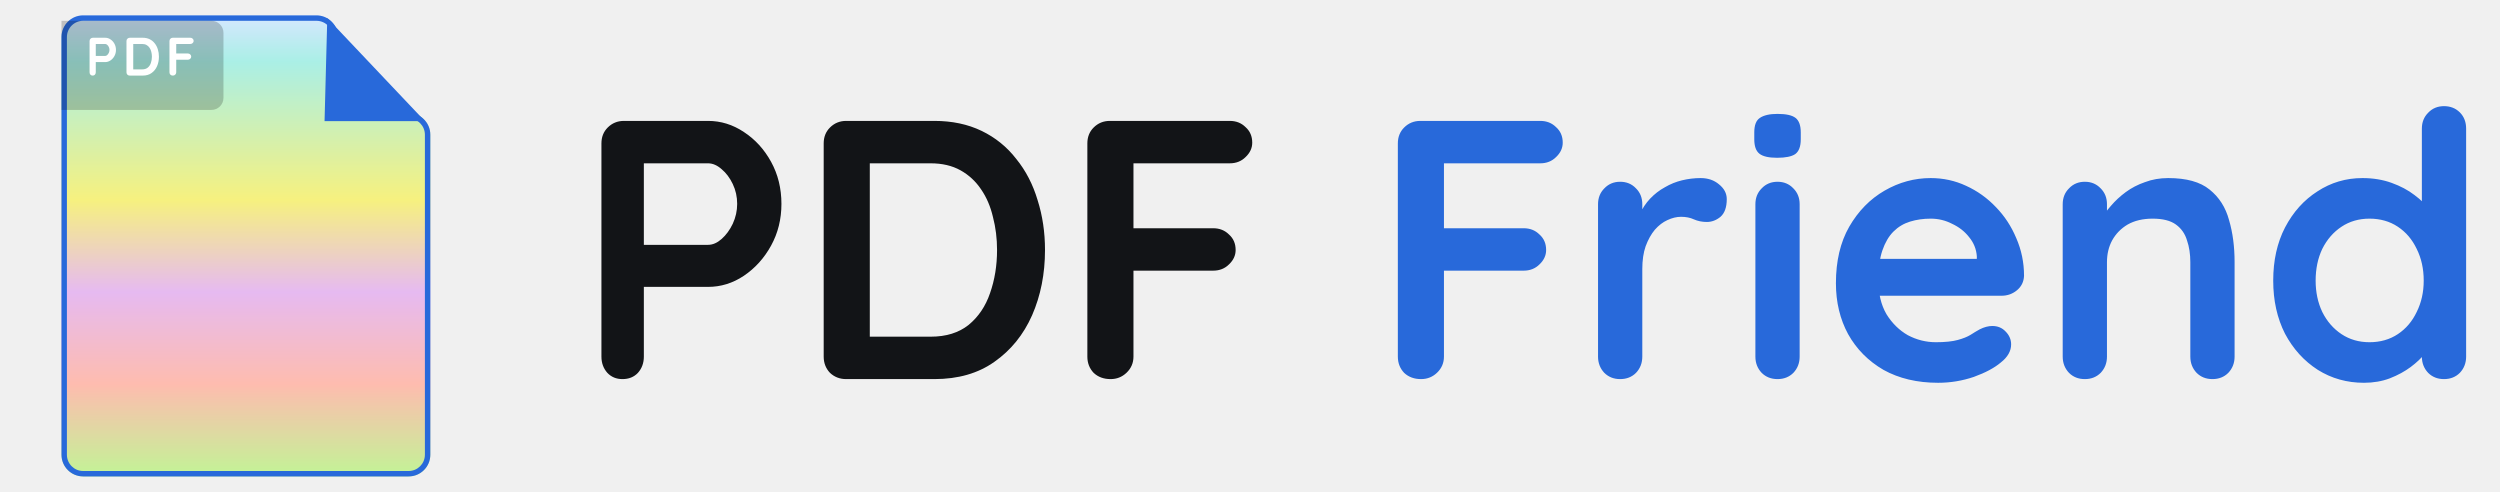
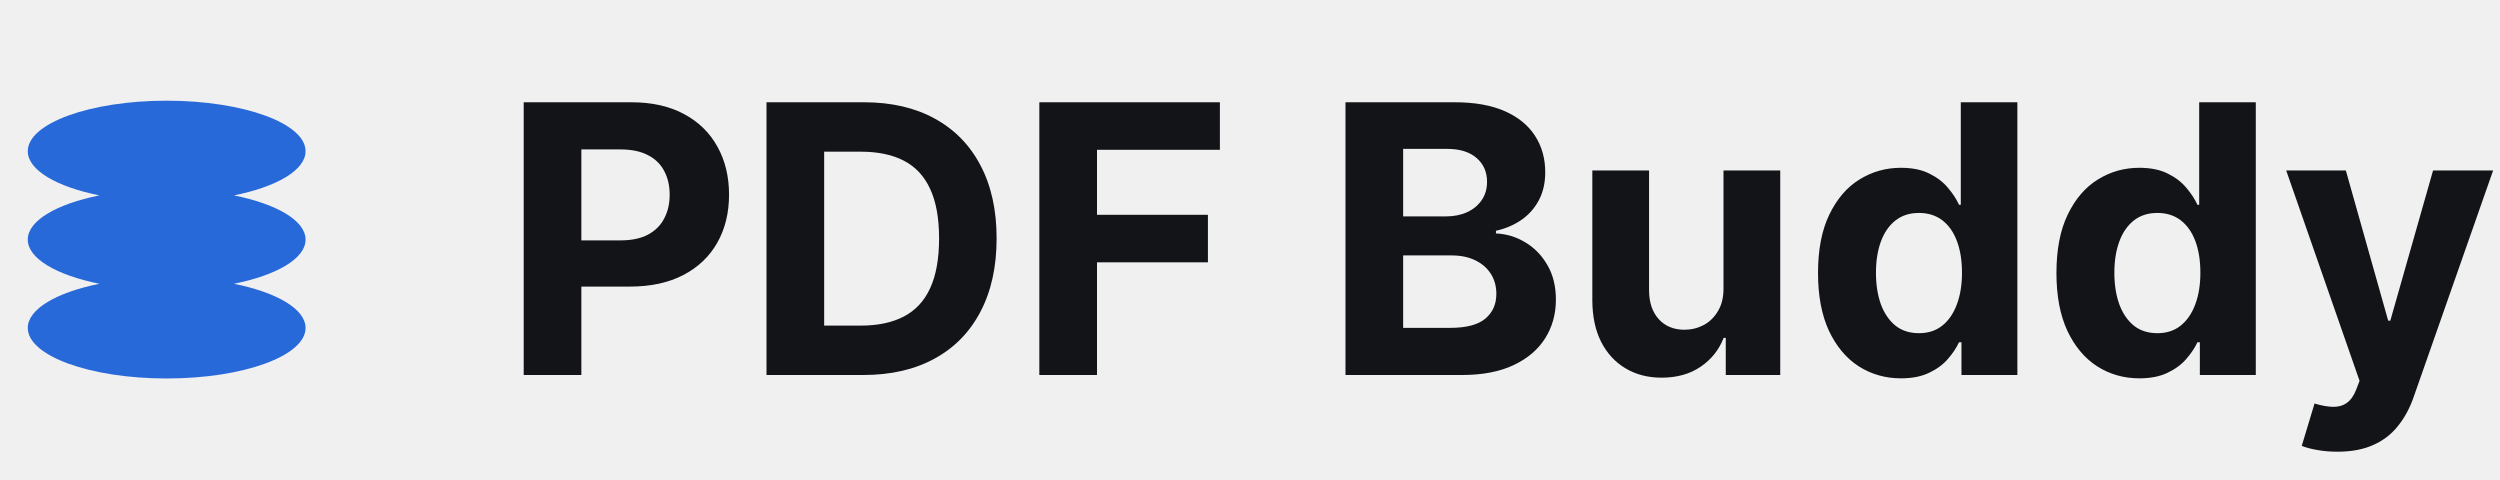
- <svg xmlns="http://www.w3.org/2000/svg" width="122" height="24" viewBox="0 0 122 24" fill="none">
-   <mask id="path-1-inside-1_142_341" fill="white">
-     <path d="M16.5 4.456C16.5 5.041 16.974 5.515 17.559 5.515H19.941C20.526 5.515 21 5.989 21 6.573V22.191C21 22.776 20.526 23.25 19.941 23.25H4.059C3.474 23.25 3 22.776 3 22.191V1.809C3 1.224 3.474 0.75 4.059 0.75H15.441C16.026 0.75 16.5 1.224 16.5 1.809V4.456Z" />
-   </mask>
-   <path d="M16.5 4.456C16.5 5.041 16.974 5.515 17.559 5.515H19.941C20.526 5.515 21 5.989 21 6.573V22.191C21 22.776 20.526 23.25 19.941 23.25H4.059C3.474 23.25 3 22.776 3 22.191V1.809C3 1.224 3.474 0.75 4.059 0.75H15.441C16.026 0.75 16.5 1.224 16.5 1.809V4.456Z" fill="url(#paint0_linear_142_341)" />
-   <path d="M16.5 4.456L16.235 4.456L16.235 4.456L16.5 4.456ZM17.559 5.515L17.558 5.779H17.559V5.515ZM21 22.191L21.265 22.192V22.191H21ZM19.941 23.25L19.941 23.515L19.942 23.515L19.941 23.25ZM4.059 23.25L4.059 23.515H4.059V23.25ZM3 22.191L2.735 22.191L2.735 22.192L3 22.191ZM3 1.809L2.735 1.809V1.809H3ZM4.059 0.75L4.059 0.485L4.059 0.485L4.059 0.75ZM16.5 4.456L16.235 4.456C16.235 5.187 16.828 5.779 17.558 5.779L17.559 5.515L17.559 5.25C17.12 5.25 16.765 4.894 16.765 4.456L16.5 4.456ZM17.559 5.515V5.779H19.941V5.515V5.25H17.559V5.515ZM21 6.573H20.735V22.191H21H21.265V6.573H21ZM21 22.191L20.735 22.191C20.735 22.63 20.38 22.985 19.941 22.985L19.941 23.25L19.942 23.515C20.672 23.515 21.265 22.922 21.265 22.192L21 22.191ZM19.941 23.25V22.985H4.059V23.25V23.515H19.941V23.25ZM4.059 23.25L4.059 22.985C3.62 22.985 3.265 22.63 3.265 22.191L3 22.191L2.735 22.192C2.735 22.922 3.328 23.515 4.059 23.515L4.059 23.25ZM3 22.191H3.265V1.809H3H2.735V22.191H3ZM3 1.809L3.265 1.809C3.265 1.37 3.62 1.015 4.059 1.015L4.059 0.75L4.059 0.485C3.328 0.485 2.735 1.078 2.735 1.809L3 1.809ZM4.059 0.75V1.015H15.441V0.75V0.485H4.059V0.75ZM16.5 1.809H16.235V4.456H16.5H16.765V1.809H16.5ZM15.441 0.75V1.015C15.88 1.015 16.235 1.37 16.235 1.809H16.5H16.765C16.765 1.078 16.172 0.485 15.441 0.485V0.75ZM19.941 5.515V5.779C20.38 5.779 20.735 6.135 20.735 6.573H21H21.265C21.265 5.843 20.672 5.25 19.941 5.25V5.515Z" fill="#2869DA" mask="url(#path-1-inside-1_142_341)" />
-   <path d="M15.838 5.912L15.971 0.882L20.735 5.912L15.838 5.912Z" fill="#2869DA" />
-   <g clip-path="url(#clip0_142_341)">
-     <path d="M3 1.015H10.318C10.642 1.015 10.905 1.277 10.905 1.601V4.778C10.905 5.102 10.642 5.364 10.318 5.364H3V1.015Z" fill="black" fill-opacity="0.2" />
-     <path d="M5.134 1.842C5.225 1.842 5.31 1.868 5.39 1.921C5.471 1.974 5.536 2.045 5.585 2.135C5.634 2.225 5.659 2.325 5.659 2.436C5.659 2.545 5.634 2.644 5.585 2.734C5.536 2.824 5.471 2.896 5.39 2.95C5.31 3.003 5.225 3.03 5.134 3.03H4.648L4.674 2.982V3.528C4.674 3.574 4.66 3.613 4.632 3.645C4.604 3.675 4.567 3.689 4.521 3.689C4.477 3.689 4.441 3.675 4.413 3.645C4.385 3.613 4.371 3.574 4.371 3.528V2.003C4.371 1.957 4.386 1.919 4.416 1.89C4.447 1.858 4.486 1.842 4.532 1.842H5.134ZM5.134 2.729C5.167 2.729 5.2 2.715 5.231 2.687C5.263 2.658 5.289 2.622 5.31 2.578C5.332 2.533 5.342 2.485 5.342 2.436C5.342 2.385 5.332 2.337 5.31 2.293C5.289 2.249 5.263 2.214 5.231 2.188C5.2 2.16 5.167 2.146 5.134 2.146H4.643L4.674 2.098V2.771L4.645 2.729H5.134ZM6.964 1.842C7.091 1.842 7.203 1.866 7.302 1.913C7.4 1.961 7.483 2.028 7.55 2.114C7.618 2.198 7.669 2.297 7.703 2.409C7.738 2.52 7.756 2.639 7.756 2.766C7.756 2.936 7.725 3.092 7.663 3.233C7.602 3.372 7.512 3.483 7.394 3.565C7.278 3.648 7.135 3.689 6.964 3.689H6.333C6.287 3.689 6.249 3.675 6.217 3.645C6.187 3.613 6.172 3.574 6.172 3.528V2.003C6.172 1.957 6.187 1.919 6.217 1.89C6.249 1.858 6.287 1.842 6.333 1.842H6.964ZM6.938 3.386C7.048 3.386 7.139 3.358 7.209 3.301C7.28 3.243 7.331 3.168 7.362 3.075C7.396 2.98 7.413 2.877 7.413 2.766C7.413 2.683 7.403 2.605 7.384 2.531C7.366 2.455 7.338 2.389 7.299 2.333C7.26 2.275 7.211 2.229 7.151 2.196C7.091 2.162 7.02 2.146 6.938 2.146H6.476L6.502 2.122V3.415L6.486 3.386H6.938ZM8.436 3.689C8.387 3.689 8.346 3.675 8.315 3.645C8.285 3.613 8.27 3.574 8.27 3.528V2.003C8.27 1.957 8.285 1.919 8.315 1.89C8.346 1.858 8.385 1.842 8.431 1.842H9.289C9.334 1.842 9.372 1.857 9.402 1.887C9.434 1.915 9.45 1.952 9.45 1.998C9.45 2.036 9.434 2.071 9.402 2.101C9.372 2.131 9.334 2.146 9.289 2.146H8.576L8.6 2.114V2.644L8.581 2.61H9.17C9.216 2.61 9.253 2.625 9.283 2.655C9.315 2.683 9.331 2.72 9.331 2.766C9.331 2.804 9.315 2.839 9.283 2.869C9.253 2.899 9.216 2.914 9.17 2.914H8.576L8.6 2.89V3.528C8.6 3.574 8.583 3.613 8.55 3.645C8.518 3.675 8.48 3.689 8.436 3.689Z" fill="white" />
+ <svg xmlns="http://www.w3.org/2000/svg" width="120" height="23" viewBox="0 0 120 23" fill="none">
+   <g clip-path="url(#clip0_146_268)">
+     <path fill-rule="evenodd" clip-rule="evenodd" d="M14.667 7.258C14.667 8.17 13.28 8.965 11.23 9.379C13.28 9.792 14.667 10.587 14.667 11.5C14.667 12.413 13.28 13.208 11.23 13.621C13.28 14.035 14.667 14.83 14.667 15.742C14.667 17.081 11.682 18.167 8 18.167C4.318 18.167 1.333 17.081 1.333 15.742C1.333 14.83 2.72 14.035 4.77 13.621C2.72 13.208 1.333 12.413 1.333 11.5C1.333 10.587 2.72 9.792 4.77 9.379C2.72 8.965 1.333 8.17 1.333 7.258C1.333 5.919 4.318 4.833 8 4.833C11.682 4.833 14.667 5.919 14.667 7.258Z" fill="#2869DA" />
  </g>
-   <path d="M34.552 5.9C35.176 5.9 35.758 6.08 36.298 6.44C36.85 6.8 37.294 7.286 37.63 7.898C37.966 8.51 38.134 9.194 38.134 9.95C38.134 10.694 37.966 11.372 37.63 11.984C37.294 12.596 36.85 13.088 36.298 13.46C35.758 13.82 35.176 14 34.552 14H31.24L31.42 13.676V17.402C31.42 17.714 31.324 17.978 31.132 18.194C30.94 18.398 30.688 18.5 30.376 18.5C30.076 18.5 29.83 18.398 29.638 18.194C29.446 17.978 29.35 17.714 29.35 17.402V6.998C29.35 6.686 29.452 6.428 29.656 6.224C29.872 6.008 30.136 5.9 30.448 5.9H34.552ZM34.552 11.948C34.78 11.948 35.002 11.852 35.218 11.66C35.434 11.468 35.614 11.222 35.758 10.922C35.902 10.61 35.974 10.286 35.974 9.95C35.974 9.602 35.902 9.278 35.758 8.978C35.614 8.678 35.434 8.438 35.218 8.258C35.002 8.066 34.78 7.97 34.552 7.97H31.204L31.42 7.646V12.236L31.222 11.948H34.552ZM45.596 5.9C46.46 5.9 47.228 6.062 47.9 6.386C48.572 6.71 49.136 7.166 49.592 7.754C50.06 8.33 50.408 9.002 50.636 9.77C50.876 10.526 50.996 11.336 50.996 12.2C50.996 13.364 50.786 14.426 50.366 15.386C49.946 16.334 49.334 17.09 48.53 17.654C47.738 18.218 46.76 18.5 45.596 18.5H41.294C40.982 18.5 40.718 18.398 40.502 18.194C40.298 17.978 40.196 17.714 40.196 17.402V6.998C40.196 6.686 40.298 6.428 40.502 6.224C40.718 6.008 40.982 5.9 41.294 5.9H45.596ZM45.416 16.43C46.172 16.43 46.79 16.238 47.27 15.854C47.75 15.458 48.098 14.942 48.314 14.306C48.542 13.658 48.656 12.956 48.656 12.2C48.656 11.636 48.59 11.102 48.458 10.598C48.338 10.082 48.146 9.632 47.882 9.248C47.618 8.852 47.282 8.54 46.874 8.312C46.466 8.084 45.98 7.97 45.416 7.97H42.266L42.446 7.808V16.628L42.338 16.43H45.416ZM54.197 18.5C53.861 18.5 53.585 18.398 53.369 18.194C53.165 17.978 53.063 17.714 53.063 17.402V6.998C53.063 6.686 53.165 6.428 53.369 6.224C53.585 6.008 53.849 5.9 54.161 5.9H60.011C60.323 5.9 60.581 6.002 60.785 6.206C61.001 6.398 61.109 6.65 61.109 6.962C61.109 7.226 61.001 7.46 60.785 7.664C60.581 7.868 60.323 7.97 60.011 7.97H55.151L55.313 7.754V11.372L55.187 11.138H59.201C59.513 11.138 59.771 11.24 59.975 11.444C60.191 11.636 60.299 11.888 60.299 12.2C60.299 12.464 60.191 12.698 59.975 12.902C59.771 13.106 59.513 13.208 59.201 13.208H55.151L55.313 13.046V17.402C55.313 17.714 55.199 17.978 54.971 18.194C54.755 18.398 54.497 18.5 54.197 18.5Z" fill="#121417" />
-   <path d="M69.349 18.5C69.013 18.5 68.737 18.398 68.521 18.194C68.317 17.978 68.215 17.714 68.215 17.402V6.998C68.215 6.686 68.317 6.428 68.521 6.224C68.737 6.008 69.001 5.9 69.313 5.9H75.163C75.475 5.9 75.733 6.002 75.937 6.206C76.153 6.398 76.261 6.65 76.261 6.962C76.261 7.226 76.153 7.46 75.937 7.664C75.733 7.868 75.475 7.97 75.163 7.97H70.303L70.465 7.754V11.372L70.339 11.138H74.353C74.665 11.138 74.923 11.24 75.127 11.444C75.343 11.636 75.451 11.888 75.451 12.2C75.451 12.464 75.343 12.698 75.127 12.902C74.923 13.106 74.665 13.208 74.353 13.208H70.303L70.465 13.046V17.402C70.465 17.714 70.351 17.978 70.123 18.194C69.907 18.398 69.649 18.5 69.349 18.5ZM79.064 18.5C78.752 18.5 78.495 18.398 78.29 18.194C78.087 17.978 77.984 17.714 77.984 17.402V9.968C77.984 9.656 78.087 9.398 78.29 9.194C78.495 8.978 78.752 8.87 79.064 8.87C79.376 8.87 79.635 8.978 79.838 9.194C80.043 9.398 80.144 9.656 80.144 9.968V11.66L80.019 10.454C80.15 10.166 80.319 9.914 80.522 9.698C80.739 9.47 80.978 9.284 81.243 9.14C81.507 8.984 81.788 8.87 82.088 8.798C82.388 8.726 82.689 8.69 82.989 8.69C83.349 8.69 83.648 8.792 83.888 8.996C84.141 9.2 84.266 9.44 84.266 9.716C84.266 10.112 84.165 10.4 83.96 10.58C83.757 10.748 83.534 10.832 83.294 10.832C83.067 10.832 82.856 10.79 82.665 10.706C82.484 10.622 82.275 10.58 82.034 10.58C81.819 10.58 81.597 10.634 81.368 10.742C81.153 10.838 80.948 10.994 80.757 11.21C80.576 11.426 80.427 11.696 80.306 12.02C80.198 12.332 80.144 12.704 80.144 13.136V17.402C80.144 17.714 80.043 17.978 79.838 18.194C79.635 18.398 79.376 18.5 79.064 18.5ZM87.823 17.402C87.823 17.714 87.721 17.978 87.517 18.194C87.313 18.398 87.055 18.5 86.743 18.5C86.431 18.5 86.173 18.398 85.969 18.194C85.765 17.978 85.663 17.714 85.663 17.402V9.968C85.663 9.656 85.765 9.398 85.969 9.194C86.173 8.978 86.431 8.87 86.743 8.87C87.055 8.87 87.313 8.978 87.517 9.194C87.721 9.398 87.823 9.656 87.823 9.968V17.402ZM86.725 7.7C86.317 7.7 86.029 7.634 85.861 7.502C85.693 7.37 85.609 7.136 85.609 6.8V6.458C85.609 6.11 85.699 5.876 85.879 5.756C86.071 5.624 86.359 5.558 86.743 5.558C87.163 5.558 87.457 5.624 87.625 5.756C87.793 5.888 87.877 6.122 87.877 6.458V6.8C87.877 7.148 87.787 7.388 87.607 7.52C87.427 7.64 87.133 7.7 86.725 7.7ZM94.579 18.68C93.559 18.68 92.671 18.47 91.915 18.05C91.171 17.618 90.595 17.036 90.187 16.304C89.791 15.572 89.593 14.744 89.593 13.82C89.593 12.74 89.809 11.822 90.241 11.066C90.685 10.298 91.261 9.71 91.969 9.302C92.677 8.894 93.427 8.69 94.219 8.69C94.831 8.69 95.407 8.816 95.947 9.068C96.499 9.32 96.985 9.668 97.405 10.112C97.825 10.544 98.155 11.048 98.395 11.624C98.647 12.2 98.773 12.812 98.773 13.46C98.761 13.748 98.647 13.982 98.431 14.162C98.215 14.342 97.963 14.432 97.675 14.432H90.799L90.259 12.632H96.865L96.469 12.992V12.506C96.445 12.158 96.319 11.846 96.091 11.57C95.875 11.294 95.599 11.078 95.263 10.922C94.939 10.754 94.591 10.67 94.219 10.67C93.859 10.67 93.523 10.718 93.211 10.814C92.899 10.91 92.629 11.072 92.401 11.3C92.173 11.528 91.993 11.834 91.861 12.218C91.729 12.602 91.663 13.088 91.663 13.676C91.663 14.324 91.795 14.876 92.059 15.332C92.335 15.776 92.683 16.118 93.103 16.358C93.535 16.586 93.991 16.7 94.471 16.7C94.915 16.7 95.269 16.664 95.533 16.592C95.797 16.52 96.007 16.436 96.163 16.34C96.331 16.232 96.481 16.142 96.613 16.07C96.829 15.962 97.033 15.908 97.225 15.908C97.489 15.908 97.705 15.998 97.873 16.178C98.053 16.358 98.143 16.568 98.143 16.808C98.143 17.132 97.975 17.426 97.639 17.69C97.327 17.954 96.889 18.188 96.325 18.392C95.761 18.584 95.179 18.68 94.579 18.68ZM105.808 8.69C106.696 8.69 107.368 8.876 107.824 9.248C108.292 9.62 108.61 10.118 108.778 10.742C108.958 11.354 109.048 12.038 109.048 12.794V17.402C109.048 17.714 108.946 17.978 108.742 18.194C108.538 18.398 108.28 18.5 107.968 18.5C107.656 18.5 107.398 18.398 107.194 18.194C106.99 17.978 106.888 17.714 106.888 17.402V12.794C106.888 12.398 106.834 12.044 106.726 11.732C106.63 11.408 106.45 11.15 106.186 10.958C105.922 10.766 105.544 10.67 105.052 10.67C104.572 10.67 104.164 10.766 103.828 10.958C103.504 11.15 103.252 11.408 103.072 11.732C102.904 12.044 102.82 12.398 102.82 12.794V17.402C102.82 17.714 102.718 17.978 102.514 18.194C102.31 18.398 102.052 18.5 101.74 18.5C101.428 18.5 101.17 18.398 100.966 18.194C100.762 17.978 100.66 17.714 100.66 17.402V9.968C100.66 9.656 100.762 9.398 100.966 9.194C101.17 8.978 101.428 8.87 101.74 8.87C102.052 8.87 102.31 8.978 102.514 9.194C102.718 9.398 102.82 9.656 102.82 9.968V10.742L102.55 10.688C102.658 10.484 102.814 10.268 103.018 10.04C103.222 9.8 103.462 9.578 103.738 9.374C104.014 9.17 104.326 9.008 104.674 8.888C105.022 8.756 105.4 8.69 105.808 8.69ZM119.267 5.18C119.579 5.18 119.837 5.282 120.041 5.486C120.245 5.69 120.347 5.954 120.347 6.278V17.402C120.347 17.714 120.245 17.978 120.041 18.194C119.837 18.398 119.579 18.5 119.267 18.5C118.955 18.5 118.697 18.398 118.493 18.194C118.289 17.978 118.187 17.714 118.187 17.402V16.52L118.583 16.682C118.583 16.838 118.499 17.03 118.331 17.258C118.163 17.474 117.935 17.69 117.647 17.906C117.359 18.122 117.017 18.308 116.621 18.464C116.237 18.608 115.817 18.68 115.361 18.68C114.533 18.68 113.783 18.47 113.111 18.05C112.439 17.618 111.905 17.03 111.509 16.286C111.125 15.53 110.933 14.666 110.933 13.694C110.933 12.71 111.125 11.846 111.509 11.102C111.905 10.346 112.433 9.758 113.093 9.338C113.753 8.906 114.485 8.69 115.289 8.69C115.805 8.69 116.279 8.768 116.711 8.924C117.143 9.08 117.515 9.278 117.827 9.518C118.151 9.758 118.397 10.004 118.565 10.256C118.745 10.496 118.835 10.7 118.835 10.868L118.187 11.102V6.278C118.187 5.966 118.289 5.708 118.493 5.504C118.697 5.288 118.955 5.18 119.267 5.18ZM115.631 16.7C116.159 16.7 116.621 16.568 117.017 16.304C117.413 16.04 117.719 15.68 117.935 15.224C118.163 14.768 118.277 14.258 118.277 13.694C118.277 13.118 118.163 12.602 117.935 12.146C117.719 11.69 117.413 11.33 117.017 11.066C116.621 10.802 116.159 10.67 115.631 10.67C115.115 10.67 114.659 10.802 114.263 11.066C113.867 11.33 113.555 11.69 113.327 12.146C113.111 12.602 113.003 13.118 113.003 13.694C113.003 14.258 113.111 14.768 113.327 15.224C113.555 15.68 113.867 16.04 114.263 16.304C114.659 16.568 115.115 16.7 115.631 16.7Z" fill="#2869DA" />
+   <path d="M25.138 18V4.909H30.303C31.296 4.909 32.141 5.099 32.84 5.478C33.539 5.853 34.072 6.375 34.438 7.044C34.809 7.709 34.994 8.476 34.994 9.345C34.994 10.214 34.807 10.982 34.432 11.646C34.057 12.311 33.514 12.829 32.802 13.2C32.094 13.57 31.238 13.756 30.232 13.756H26.94V11.538H29.785C30.317 11.538 30.756 11.446 31.102 11.263C31.451 11.075 31.711 10.818 31.881 10.489C32.056 10.157 32.144 9.776 32.144 9.345C32.144 8.911 32.056 8.531 31.881 8.207C31.711 7.879 31.451 7.626 31.102 7.447C30.752 7.263 30.309 7.172 29.772 7.172H27.905V18H25.138ZM41.433 18H36.792V4.909H41.471C42.788 4.909 43.921 5.171 44.872 5.695C45.822 6.215 46.553 6.963 47.064 7.939C47.58 8.915 47.837 10.082 47.837 11.442C47.837 12.805 47.58 13.977 47.064 14.957C46.553 15.938 45.818 16.69 44.859 17.214C43.904 17.738 42.762 18 41.433 18ZM39.56 15.629H41.318C42.136 15.629 42.824 15.484 43.382 15.194C43.945 14.9 44.367 14.446 44.648 13.832C44.933 13.214 45.076 12.418 45.076 11.442C45.076 10.474 44.933 9.684 44.648 9.07C44.367 8.457 43.947 8.005 43.389 7.715C42.83 7.425 42.142 7.281 41.324 7.281H39.56V15.629ZM49.888 18V4.909H58.555V7.191H52.656V10.31H57.98V12.592H52.656V18H49.888ZM64.583 18V4.909H69.825C70.788 4.909 71.591 5.052 72.234 5.337C72.878 5.623 73.362 6.019 73.685 6.526C74.009 7.029 74.171 7.609 74.171 8.265C74.171 8.776 74.069 9.226 73.864 9.614C73.66 9.997 73.379 10.312 73.021 10.56C72.667 10.803 72.262 10.975 71.806 11.077V11.205C72.305 11.227 72.771 11.367 73.206 11.627C73.645 11.887 74.001 12.251 74.273 12.72C74.546 13.185 74.683 13.739 74.683 14.382C74.683 15.077 74.51 15.697 74.165 16.242C73.824 16.783 73.319 17.212 72.65 17.527C71.981 17.842 71.156 18 70.176 18H64.583ZM67.351 15.737H69.607C70.379 15.737 70.941 15.59 71.295 15.296C71.648 14.998 71.825 14.602 71.825 14.107C71.825 13.745 71.738 13.425 71.563 13.148C71.388 12.871 71.139 12.654 70.815 12.496C70.496 12.339 70.114 12.26 69.671 12.26H67.351V15.737ZM67.351 10.387H69.403C69.782 10.387 70.119 10.321 70.413 10.189C70.711 10.053 70.945 9.861 71.116 9.614C71.29 9.366 71.378 9.07 71.378 8.725C71.378 8.252 71.21 7.871 70.873 7.581C70.54 7.291 70.067 7.146 69.454 7.146H67.351V10.387ZM82.728 13.82V8.182H85.451V18H82.837V16.217H82.735C82.513 16.792 82.145 17.254 81.629 17.604C81.118 17.953 80.493 18.128 79.756 18.128C79.1 18.128 78.522 17.979 78.024 17.68C77.525 17.382 77.135 16.958 76.854 16.408C76.577 15.859 76.437 15.2 76.432 14.433V8.182H79.155V13.947C79.16 14.527 79.315 14.985 79.622 15.322C79.929 15.658 80.34 15.827 80.856 15.827C81.184 15.827 81.491 15.752 81.776 15.603C82.062 15.45 82.292 15.224 82.466 14.925C82.645 14.627 82.733 14.258 82.728 13.82ZM91.248 18.16C90.502 18.16 89.826 17.968 89.221 17.584C88.62 17.197 88.143 16.628 87.789 15.878C87.44 15.124 87.265 14.199 87.265 13.104C87.265 11.979 87.446 11.043 87.809 10.298C88.171 9.548 88.652 8.987 89.253 8.616C89.858 8.241 90.521 8.054 91.241 8.054C91.791 8.054 92.249 8.148 92.615 8.335C92.986 8.518 93.284 8.749 93.51 9.026C93.74 9.298 93.915 9.567 94.034 9.831H94.118V4.909H96.834V18H94.15V16.428H94.034C93.907 16.7 93.725 16.971 93.491 17.239C93.261 17.504 92.961 17.723 92.59 17.898C92.223 18.072 91.776 18.16 91.248 18.16ZM92.11 15.993C92.549 15.993 92.92 15.874 93.223 15.635C93.529 15.392 93.764 15.053 93.926 14.619C94.092 14.184 94.175 13.675 94.175 13.091C94.175 12.507 94.094 12 93.932 11.57C93.77 11.139 93.536 10.807 93.229 10.572C92.922 10.338 92.549 10.221 92.11 10.221C91.663 10.221 91.286 10.342 90.979 10.585C90.672 10.828 90.44 11.165 90.282 11.595C90.125 12.026 90.046 12.524 90.046 13.091C90.046 13.662 90.125 14.167 90.282 14.606C90.444 15.04 90.677 15.381 90.979 15.629C91.286 15.871 91.663 15.993 92.11 15.993ZM102.691 18.16C101.945 18.16 101.27 17.968 100.665 17.584C100.064 17.197 99.587 16.628 99.233 15.878C98.883 15.124 98.709 14.199 98.709 13.104C98.709 11.979 98.89 11.043 99.252 10.298C99.614 9.548 100.096 8.987 100.697 8.616C101.302 8.241 101.964 8.054 102.684 8.054C103.234 8.054 103.692 8.148 104.059 8.335C104.43 8.518 104.728 8.749 104.954 9.026C105.184 9.298 105.358 9.567 105.478 9.831H105.561V4.909H108.278V18H105.593V16.428H105.478C105.35 16.7 105.169 16.971 104.934 17.239C104.704 17.504 104.404 17.723 104.033 17.898C103.667 18.072 103.219 18.16 102.691 18.16ZM103.554 15.993C103.993 15.993 104.363 15.874 104.666 15.635C104.973 15.392 105.207 15.053 105.369 14.619C105.535 14.184 105.618 13.675 105.618 13.091C105.618 12.507 105.537 12 105.376 11.57C105.214 11.139 104.979 10.807 104.672 10.572C104.366 10.338 103.993 10.221 103.554 10.221C103.106 10.221 102.729 10.342 102.422 10.585C102.116 10.828 101.883 11.165 101.726 11.595C101.568 12.026 101.489 12.524 101.489 13.091C101.489 13.662 101.568 14.167 101.726 14.606C101.888 15.04 102.12 15.381 102.422 15.629C102.729 15.871 103.106 15.993 103.554 15.993ZM112.197 21.682C111.852 21.682 111.528 21.654 111.226 21.599C110.928 21.548 110.68 21.482 110.484 21.401L111.098 19.368C111.418 19.466 111.705 19.519 111.961 19.528C112.221 19.536 112.445 19.477 112.632 19.349C112.824 19.221 112.979 19.004 113.099 18.697L113.259 18.281L109.737 8.182H112.6L114.633 15.392H114.735L116.787 8.182H119.67L115.854 19.061C115.67 19.59 115.421 20.05 115.106 20.442C114.795 20.838 114.401 21.143 113.923 21.356C113.446 21.573 112.871 21.682 112.197 21.682Z" fill="#121417" />
  <defs>
-     <linearGradient id="paint0_linear_142_341" x1="12" y1="0.75" x2="12" y2="23.25" gradientUnits="userSpaceOnUse">
-       <stop stop-color="#D6E7FF" />
-       <stop offset="0.1" stop-color="#AAEFE6" />
-       <stop offset="0.4" stop-color="#F6F17F" />
-       <stop offset="0.6" stop-color="#E6BAF1" />
-       <stop offset="0.8" stop-color="#FEBCAF" />
-       <stop offset="1" stop-color="#C2F496" />
-     </linearGradient>
-     <clipPath id="clip0_142_341">
-       <path d="M3 1.015H10.318C10.642 1.015 10.905 1.277 10.905 1.601V4.778C10.905 5.102 10.642 5.364 10.318 5.364H3V1.015Z" fill="white" />
+     <clipPath id="clip0_146_268">
+       <rect width="16" height="16" fill="white" transform="translate(0 3.5)" />
    </clipPath>
  </defs>
</svg>
